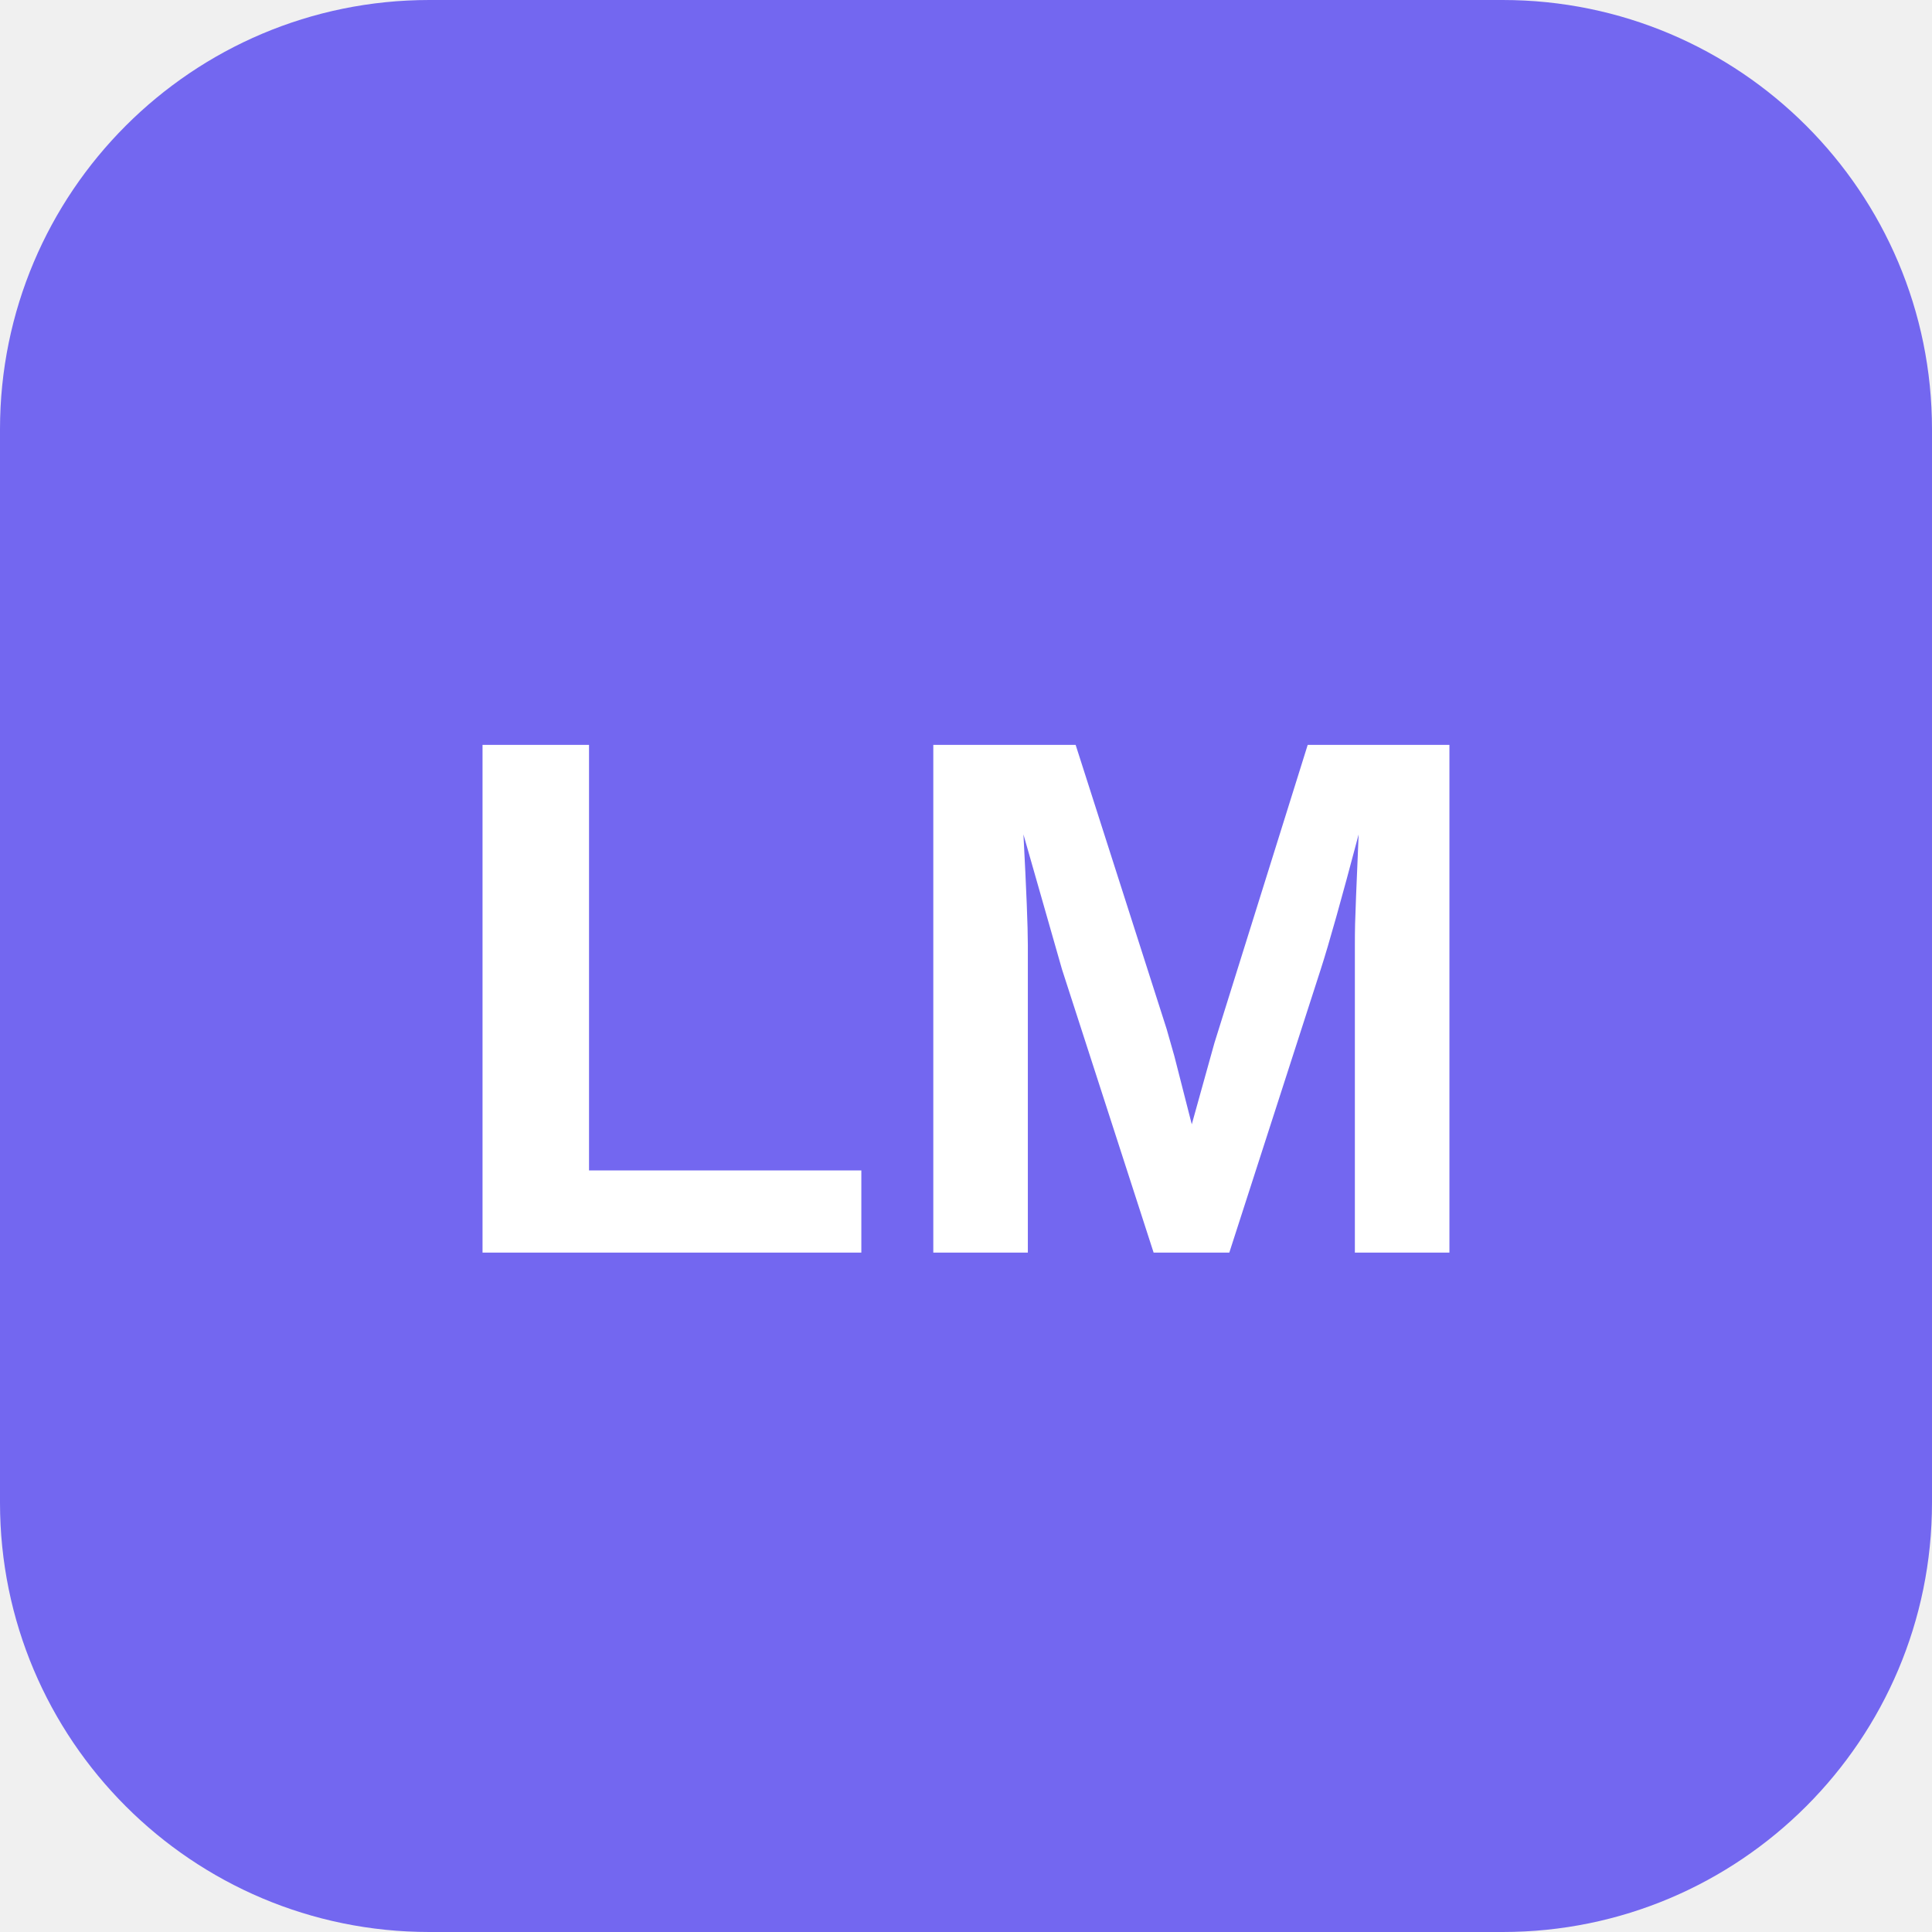
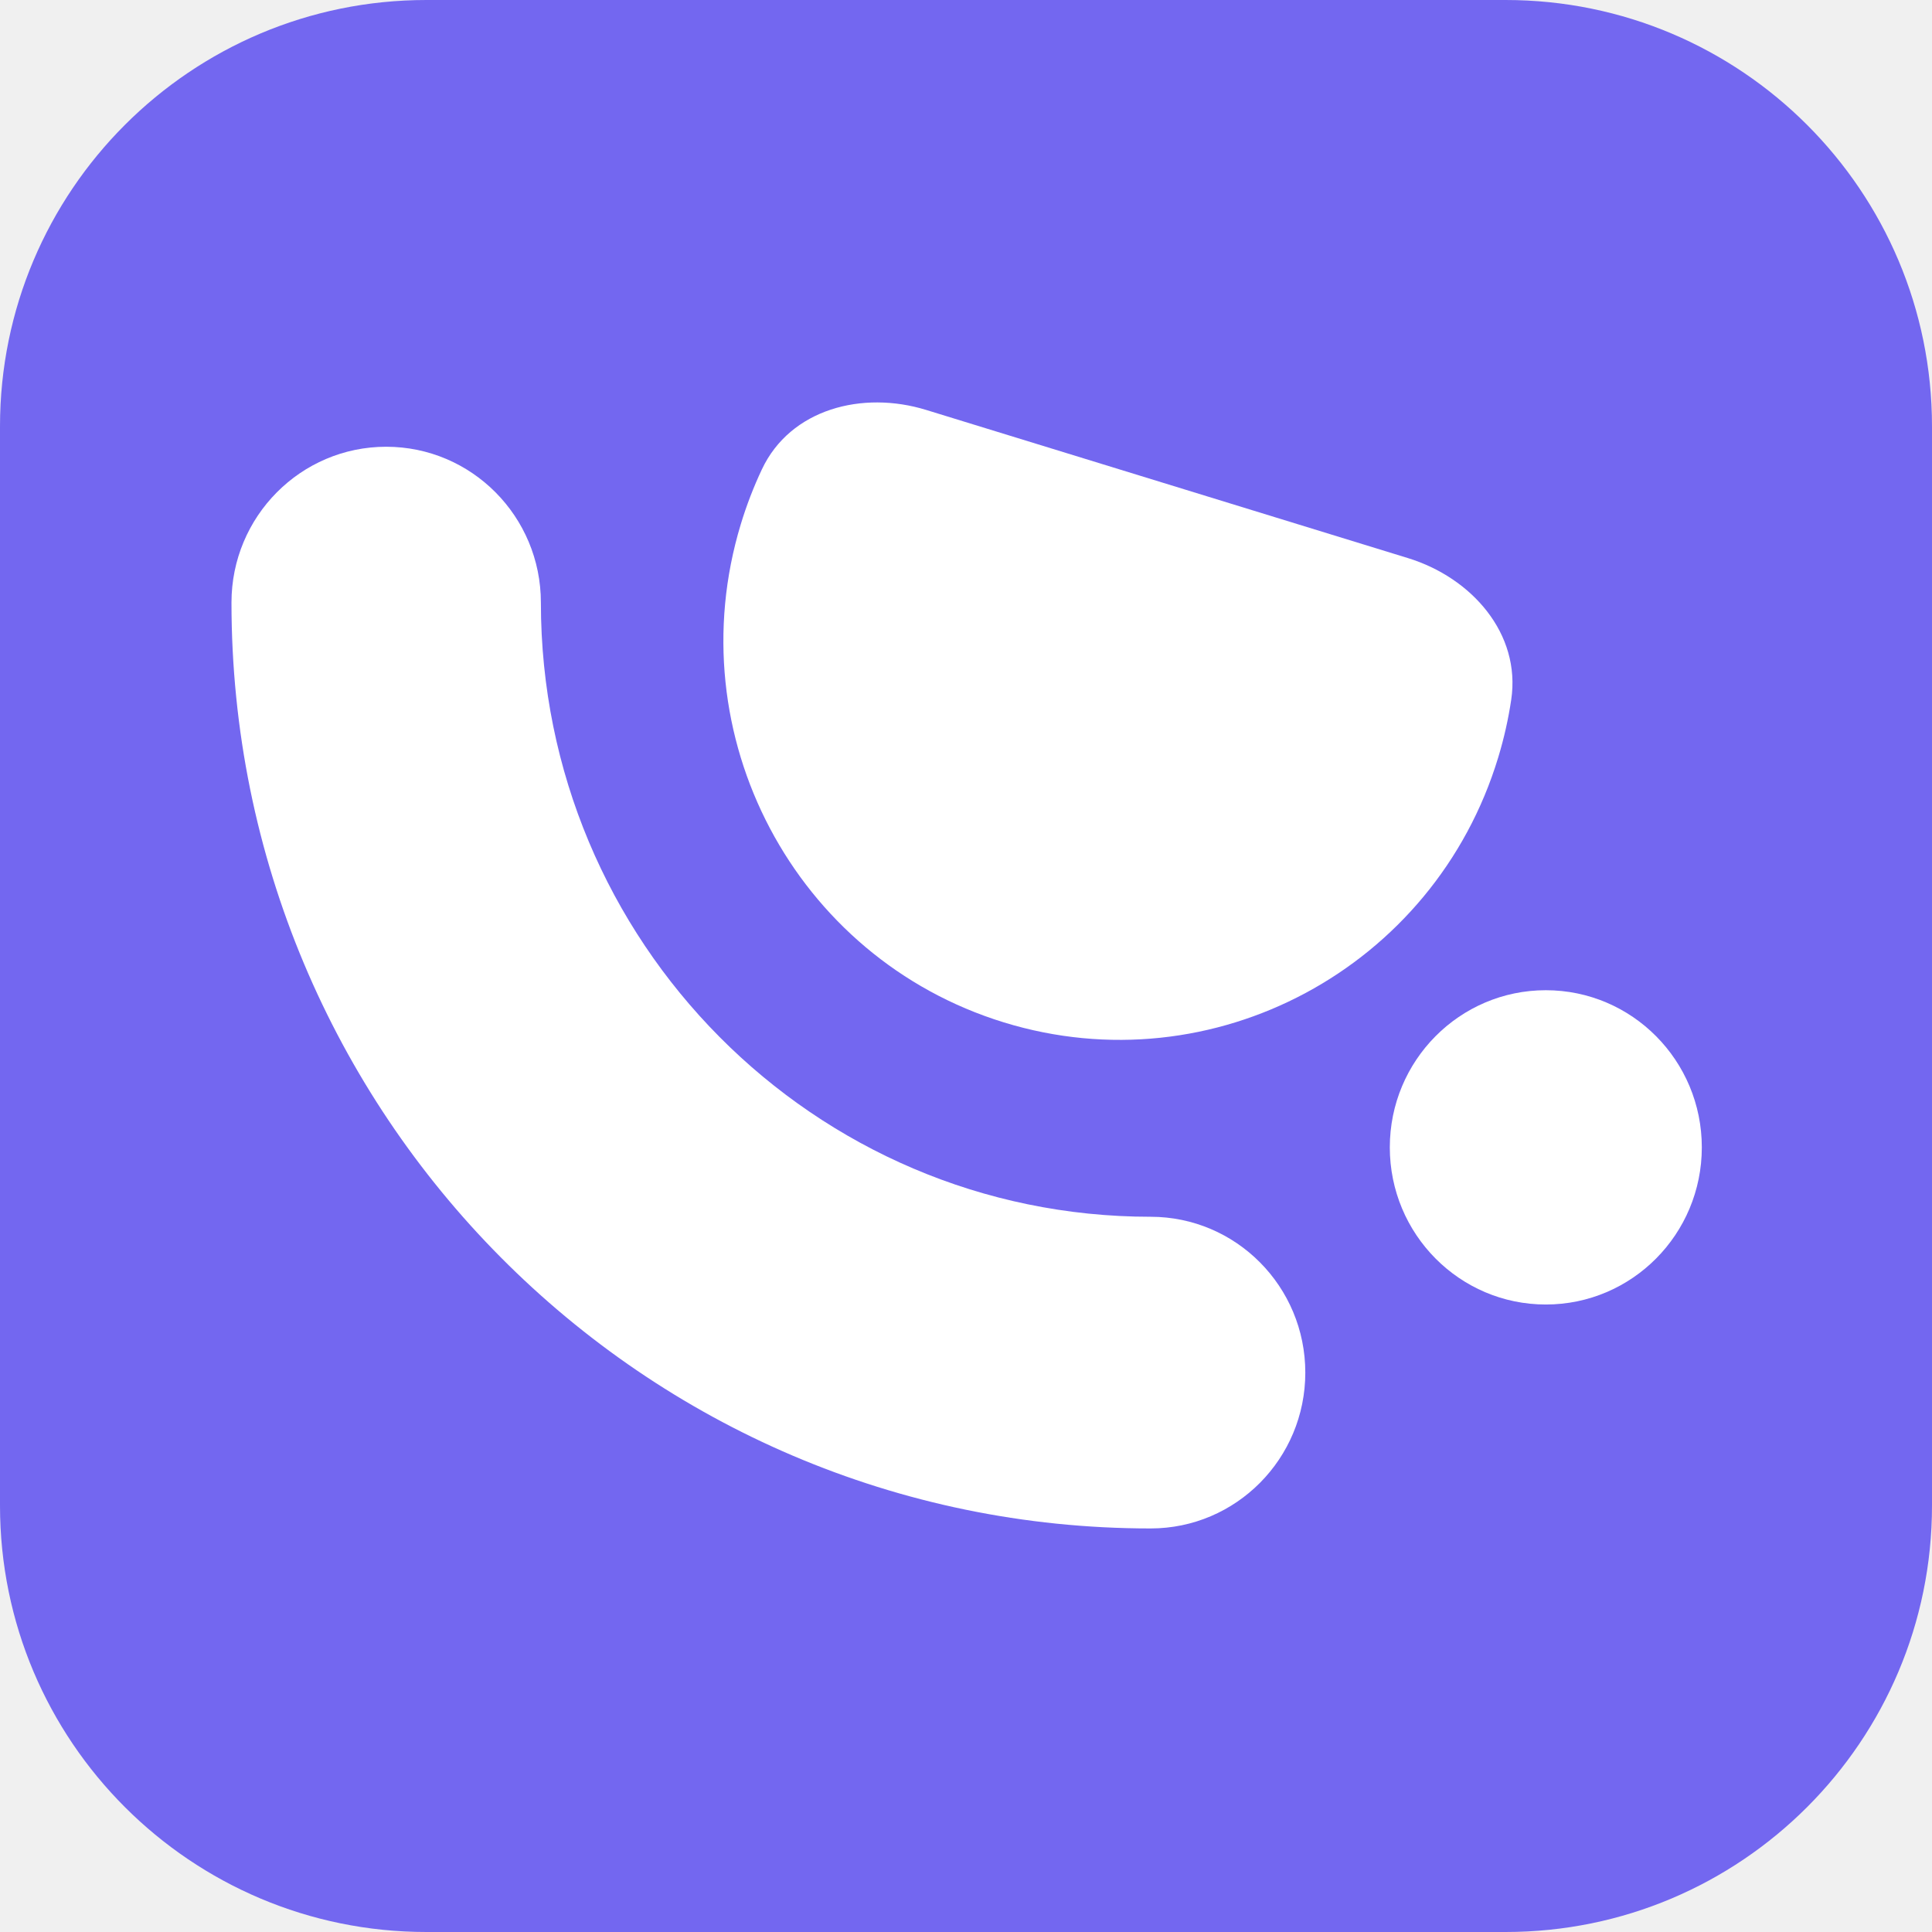
- <svg xmlns="http://www.w3.org/2000/svg" width="144" height="144" viewBox="0 0 144 144">
-   <rect width="144" height="144" rx="32" fill="#7367f0" />
-   <text x="50%" y="54%" dominant-baseline="middle" text-anchor="middle" font-family="Arial,sans-serif" font-weight="bold" fill="white" font-size="55">LM</text>
+ <svg xmlns="http://www.w3.org/2000/svg" viewBox="0 0 512 512" width="512" height="512">
+   <rect width="512" height="512" rx="113" fill="#7367f0" />
+   <g transform="translate(61,106.4222) scale(0.745561)">
+     <path fill-rule="evenodd" clip-rule="evenodd" d="M55.452 16.056C25.082 16.056 0.462 40.856 0.462 71.448C0.462 253.205 146.732 400.547 327.166 400.547C357.536 400.547 382.155 375.747 382.155 345.154C382.155 314.562 357.536 289.761 327.166 289.761C207.472 289.761 110.441 192.02 110.441 71.448C110.441 40.856 85.822 16.056 55.452 16.056Z" fill="white" />
+     <path fill-rule="evenodd" clip-rule="evenodd" d="M418.67 55.645C441.252 62.59 458.862 82.479 455.346 105.998C454.326 112.823 452.797 119.657 450.736 126.456C428.037 201.354 349.36 243.535 275.007 220.668C200.654 197.803 158.78 118.549 181.48 43.651C183.54 36.852 186.063 30.323 189 24.088C199.123 2.601 224.759 -3.989 247.341 2.956L418.67 55.645Z" fill="white" />
+     <path d="M412.191 265.091C412.191 295.94 437.018 320.949 467.643 320.949C498.268 320.949 523.095 295.94 523.095 265.091C523.095 234.241 498.268 209.232 467.643 209.232C437.018 209.232 412.191 234.241 412.191 265.091Z" fill="white" />
+   </g>
</svg>
